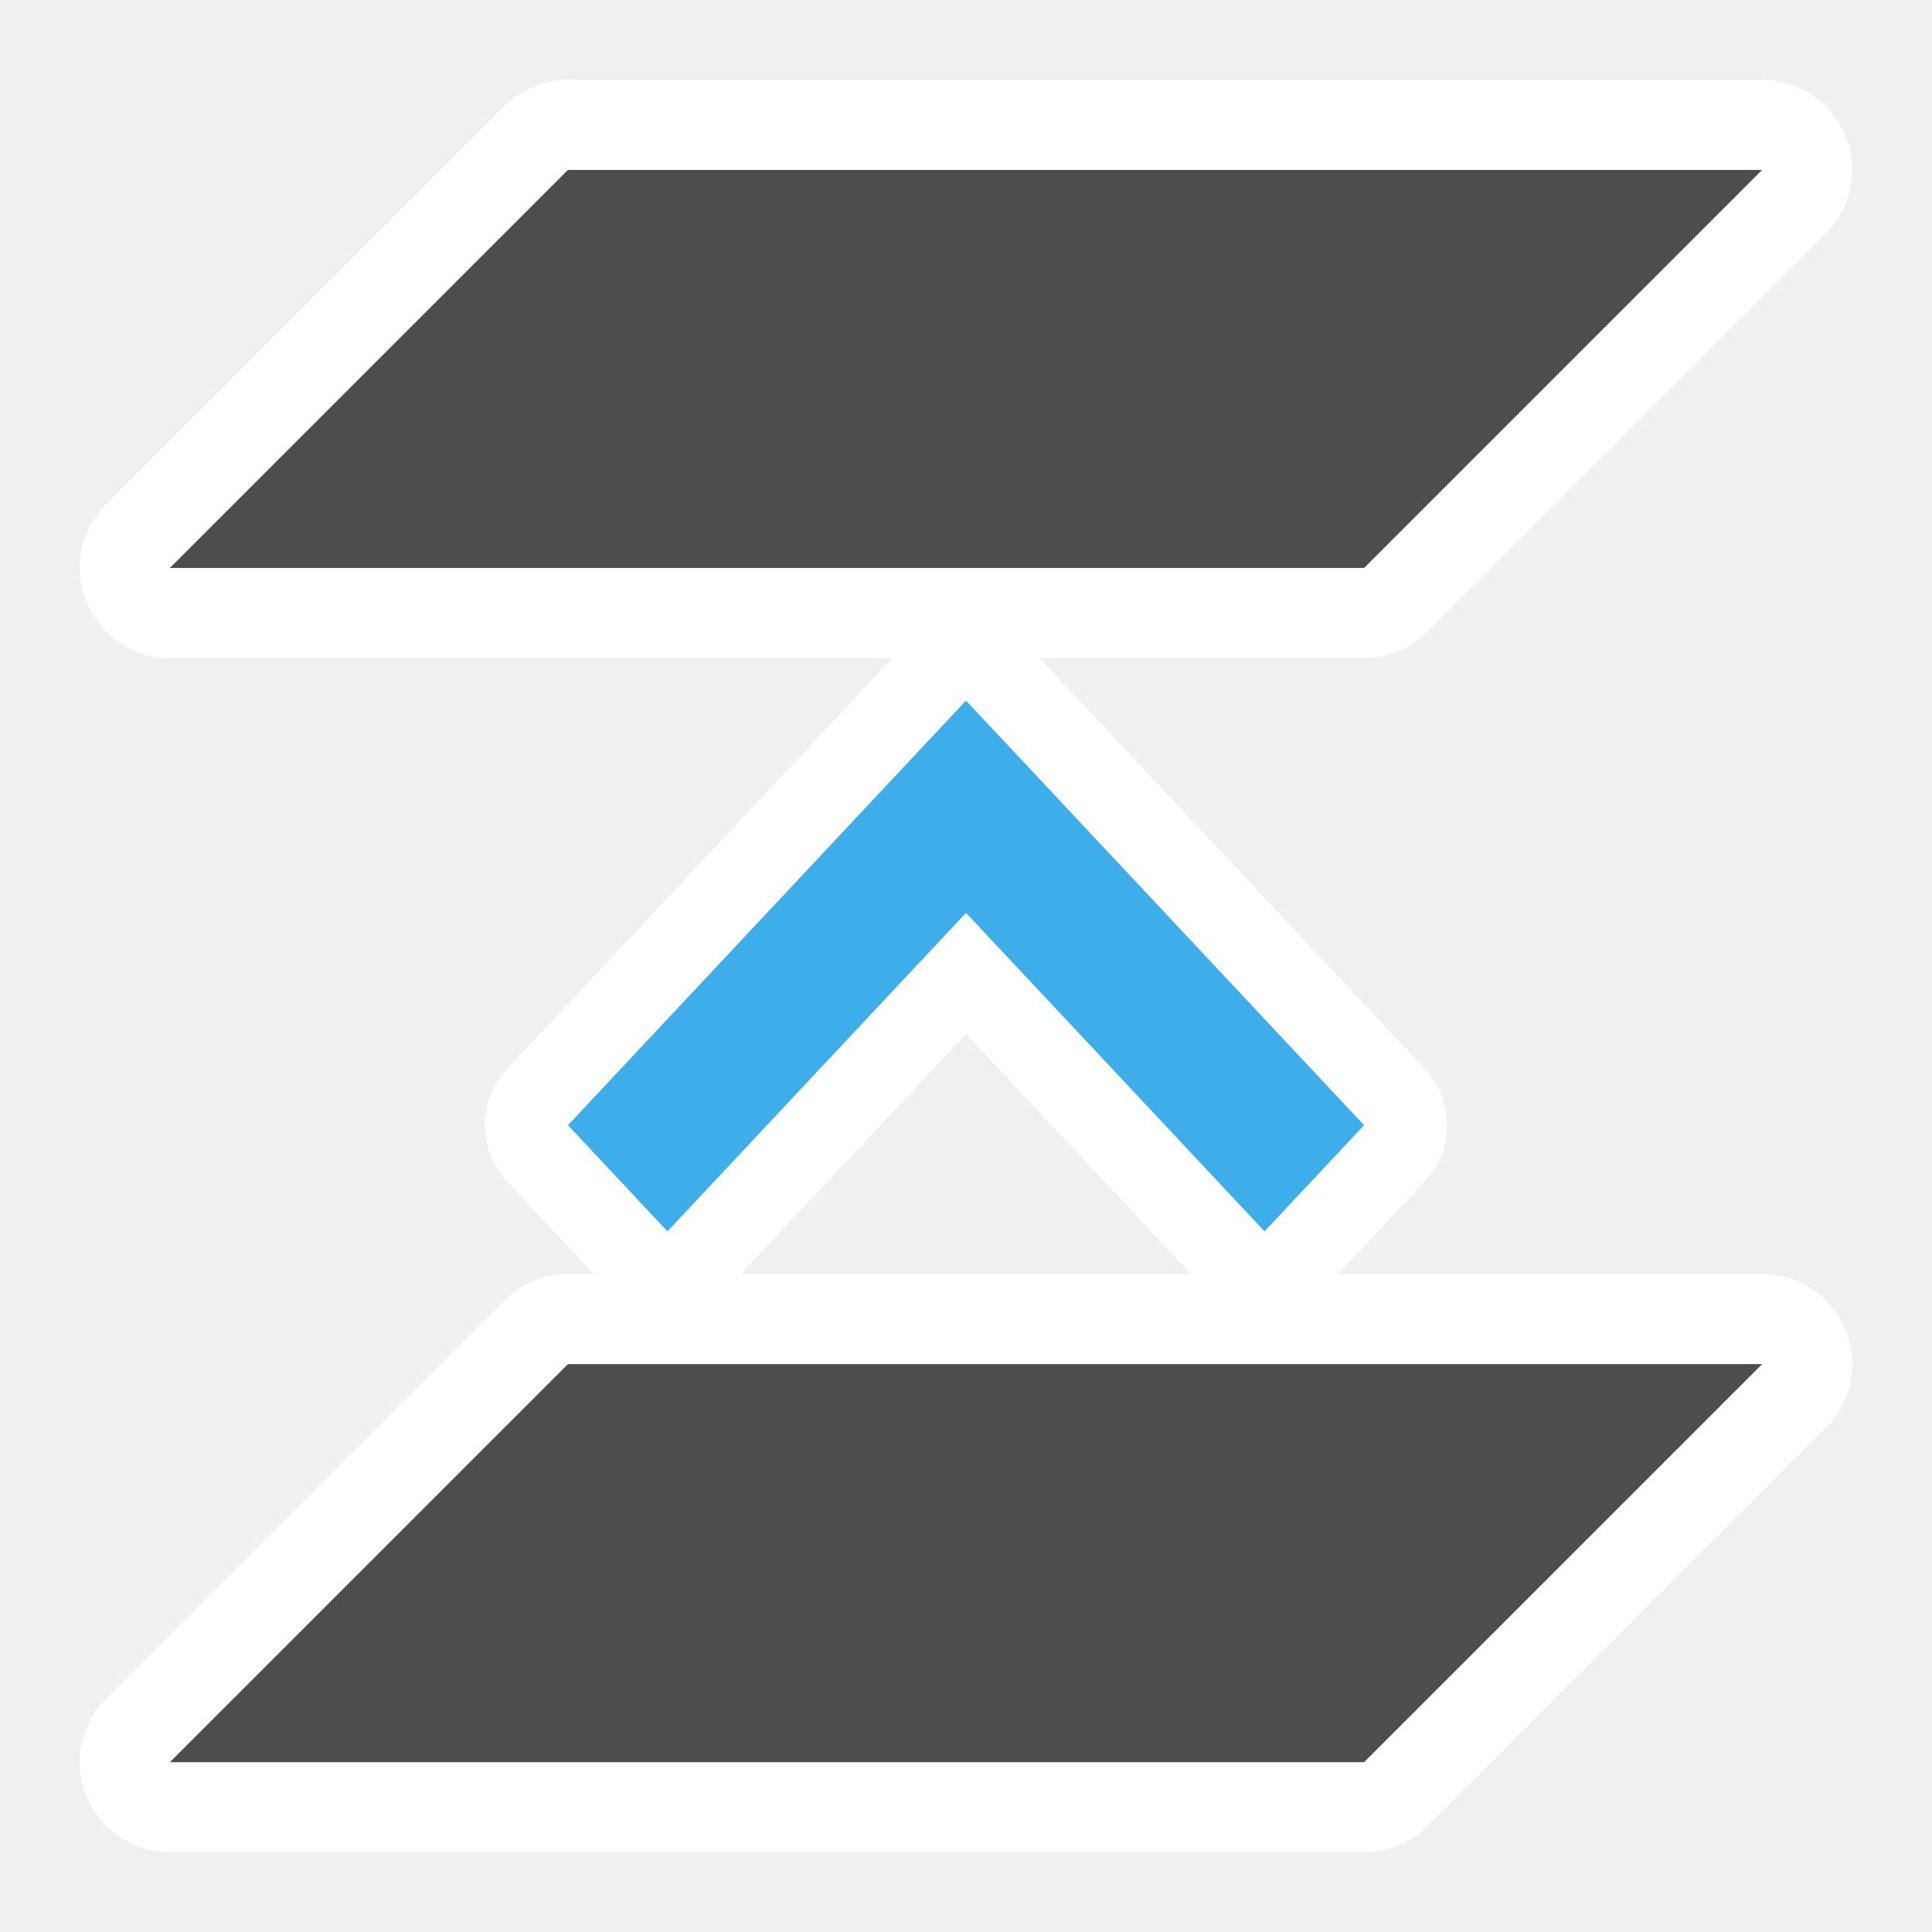
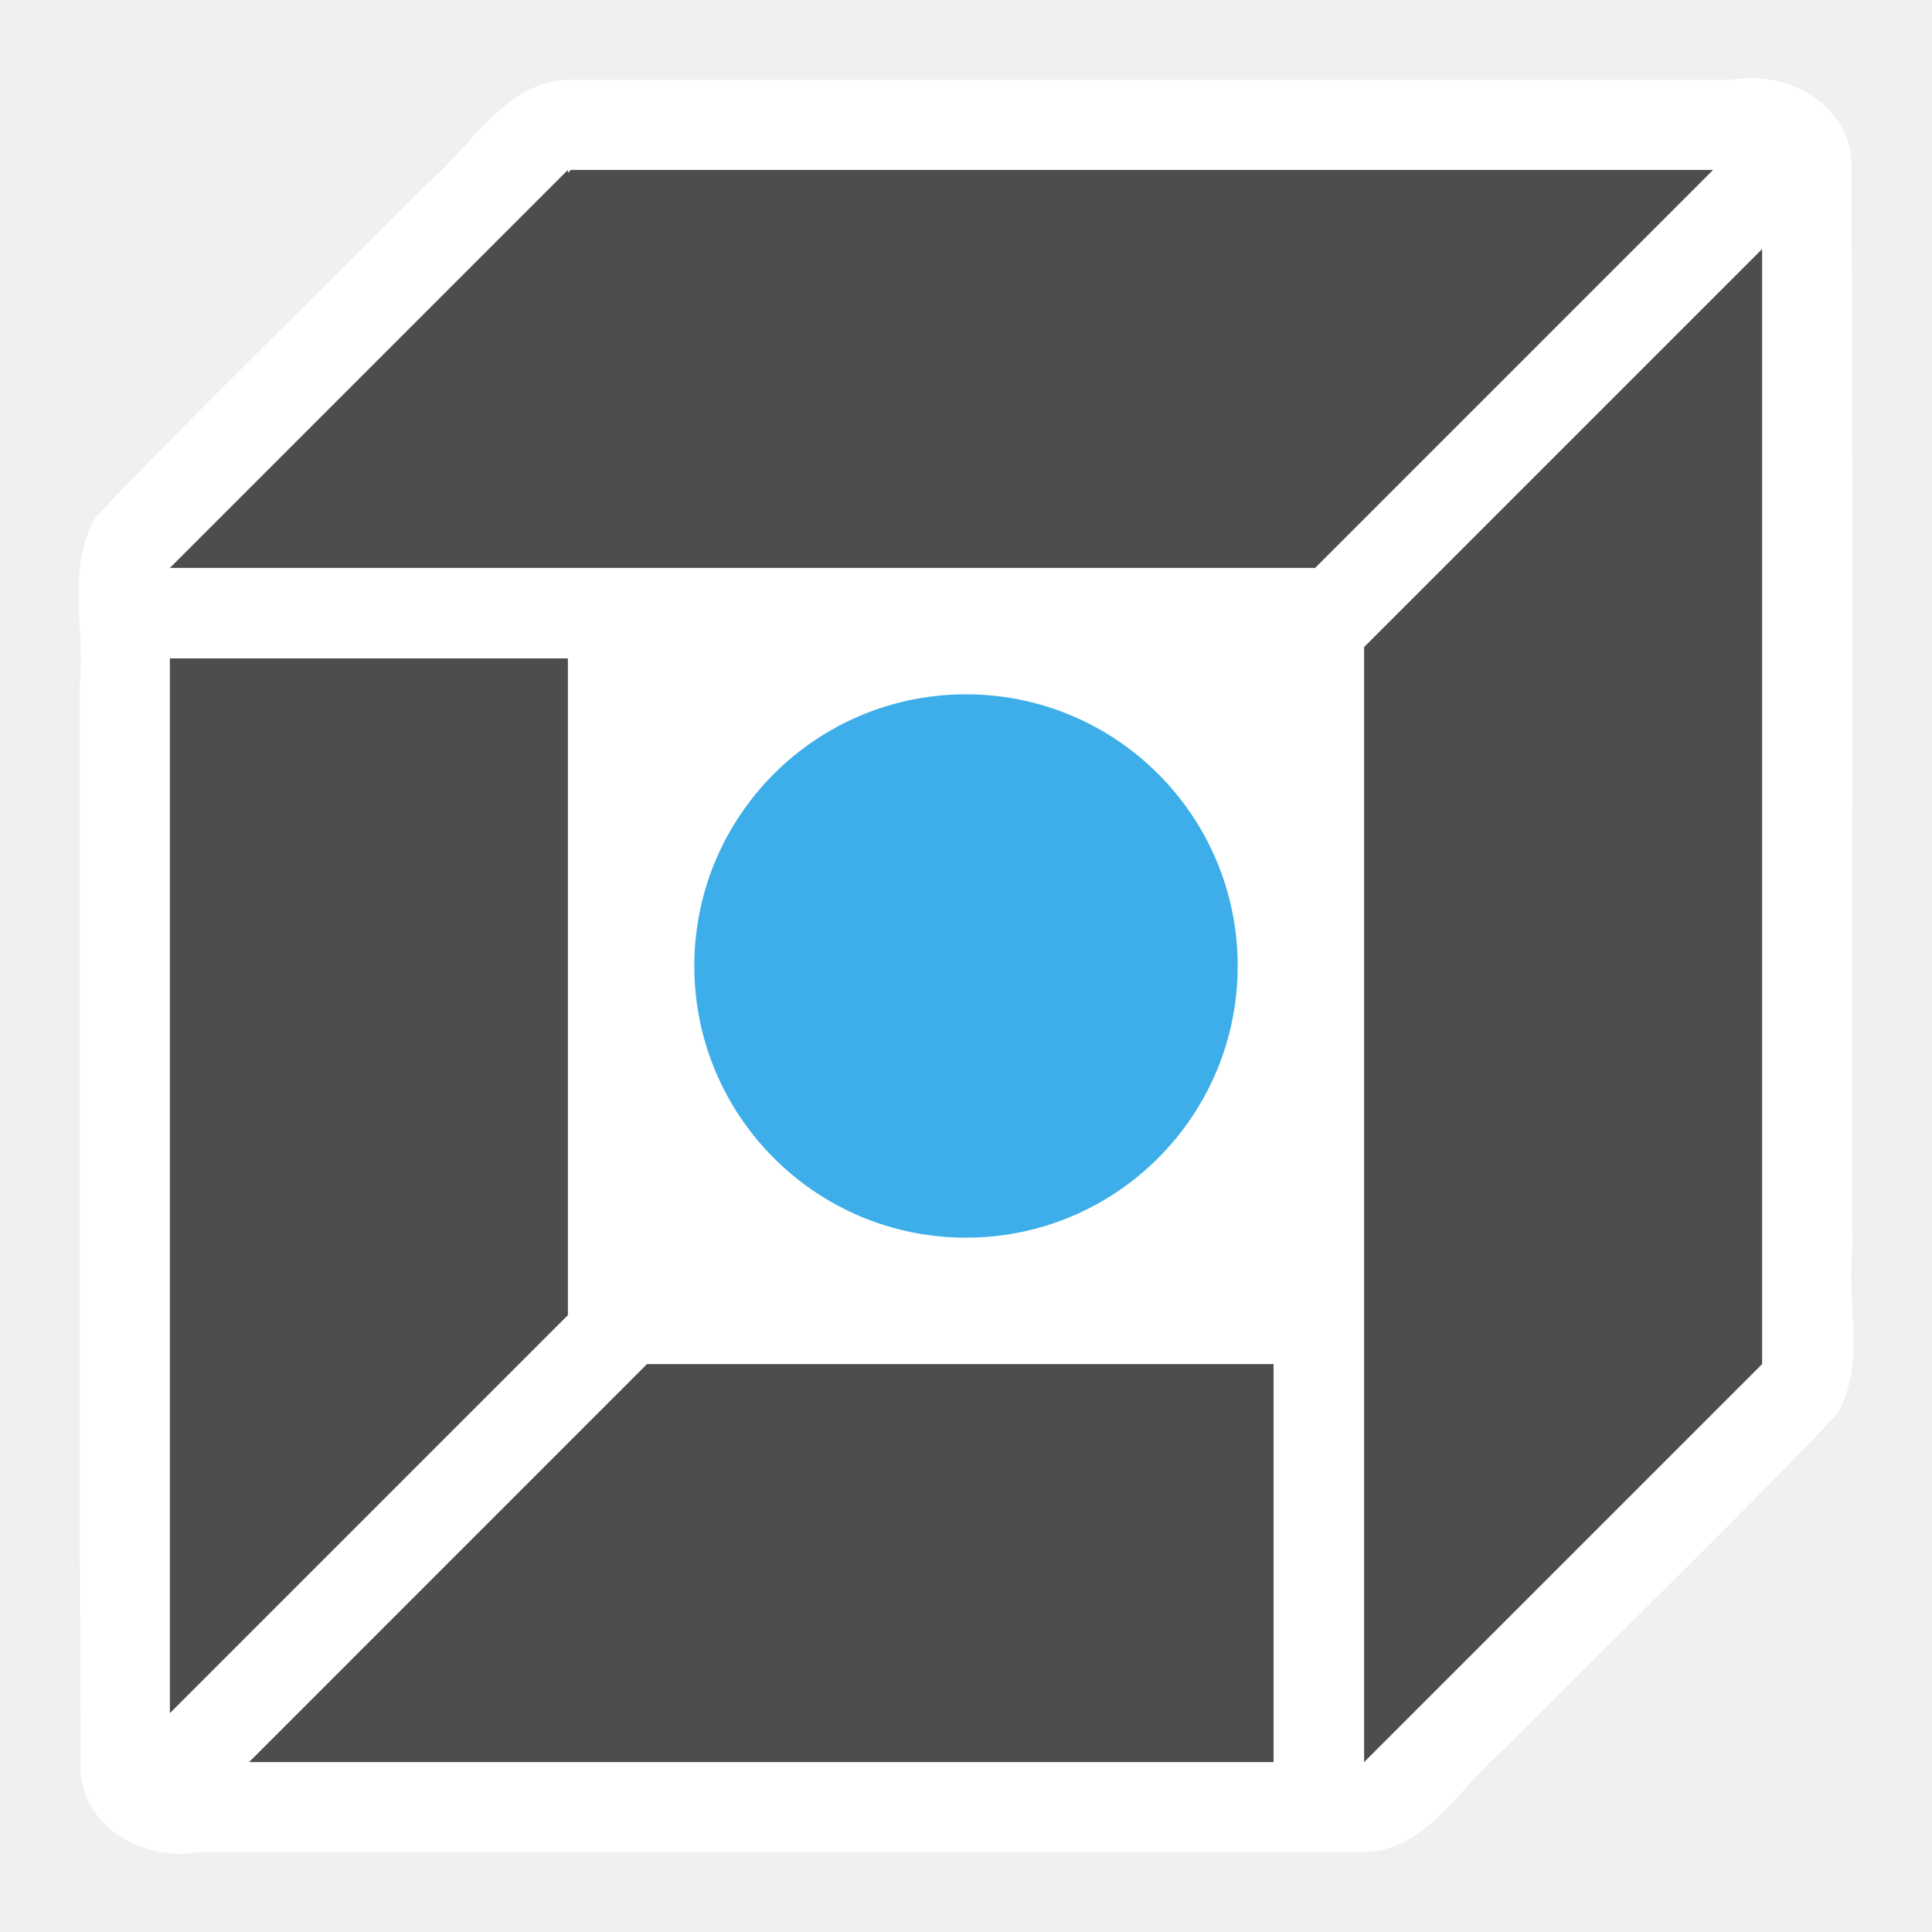
<svg xmlns="http://www.w3.org/2000/svg" height="32" width="32" version="1.1" id="svg2" viewBox="0 0 32 32">
  <defs id="defs3051">
    <style id="current-color-scheme" type="text/css">
      .ColorScheme-Text {
        color:#4d4d4d;
      }
      .ColorScheme-Highlight {
        color:#3daee9;
      }
      </style>
    <style id="current-color-scheme-2" type="text/css">
      .ColorScheme-Text {
        color:#4d4d4d;
      }
      </style>
+     <style id="current-color-scheme-5" type="text/css">
+       .ColorScheme-Text {
+         color:#4d4d4d;
+       }
+       .ColorScheme-Highlight {
+         color:#3daee9;
+       }
+       </style>
+     <style id="current-color-scheme-2-2" type="text/css">
+       .ColorScheme-Text {
+         color:#4d4d4d;
+       }
+       </style>
+     <style id="current-color-scheme-52" type="text/css">
+       .ColorScheme-Text {
+         color:#4d4d4d;
+       }
+       .ColorScheme-Highlight {
+         color:#3daee9;
+       }
+       </style>
+     <style id="current-color-scheme-2-9" type="text/css">
+       .ColorScheme-Text {
+         color:#4d4d4d;
+       }
+       </style>
  </defs>
-   <path transform="translate(-20,2e-7)" d="m 29.406,1.322 a 1.492,1.492 0 0 0 -1.055,0.438 l -6.592,6.592 a 1.492,1.492 0 0 0 1.055,2.547 l 19.779,0 a 1.492,1.492 0 0 0 1.055,-0.438 l 6.592,-6.592 a 1.492,1.492 0 0 0 -1.055,-2.547 l -19.779,0 z m 0,19.779 a 1.492,1.492 0 0 0 -1.055,0.438 l -6.592,6.592 a 1.492,1.492 0 0 0 1.055,2.547 l 19.779,0 a 1.492,1.492 0 0 0 1.055,-0.438 l 6.592,-6.592 a 1.492,1.492 0 0 0 -1.055,-2.547 l -19.779,0 z" id="path4178" style="color:#4d4d4d;fill:#ffffff;fill-opacity:1;stroke:none" />
-   <path id="path6" class="ColorScheme-Text" d="m 9.407,2.814 -6.593,6.593 19.78,0 6.593,-6.593 -19.78,0 z m 0,19.78 -6.593,6.593 19.78,0 6.593,-6.593 -19.78,0 z" style="color:#4d4d4d;fill:currentColor;fill-opacity:1;stroke:none" />
-   <path d="m 16.023,10.232 a 1.373,1.373 0 0 0 -1.025,0.434 l -6.594,7.031 a 1.373,1.373 0 0 0 0,1.879 l 1.648,1.758 a 1.373,1.373 0 0 0 2.004,0 L 16,17.129 l 3.943,4.205 a 1.373,1.373 0 0 0 2.004,0 l 1.648,-1.758 a 1.373,1.373 0 0 0 0,-1.879 l -6.594,-7.031 a 1.373,1.373 0 0 0 -0.979,-0.434 z" id="path4182" style="color:#3daee9;fill:#ffffff;fill-opacity:1;stroke:none" />
-   <path id="path8" class="ColorScheme-Highlight" d="m 22.593,18.637 -6.593,-7.033 -6.593,7.033 1.648,1.758 4.945,-5.275 4.945,5.275 z" style="color:#3daee9;fill:currentColor;fill-opacity:1;stroke:none" />
+   <path style="color:#4d4d4d;fill:#ffffff;fill-opacity:1;stroke:none" d="M 9.406,1.322 C 8.343,1.357 7.805,2.447 7.06,3.051 5.241,4.895 3.37,6.692 1.584,8.564 1.095,9.399 1.414,10.42 1.322,11.337 1.331,17.35 1.304,23.364 1.336,29.375 c 0.09,0.949 1.105,1.458 1.977,1.303 6.476,-0.005 12.954,0.01 19.43,-0.008 0.981,-0.139 1.483,-1.143 2.198,-1.721 1.819,-1.843 3.69,-3.641 5.476,-5.513 0.491,-0.804 0.169,-1.802 0.262,-2.69 C 30.669,14.706 30.696,8.664 30.664,2.625 30.574,1.679 29.559,1.162 28.687,1.322 Z" id="path4528" />
+   <path id="path4530" d="M 9.406,2.814 C 7.209,5.012 5.012,7.209 2.814,9.406 c 6.323,0 12.646,0 18.969,0 2.197,-2.197 4.395,-4.395 6.592,-6.592 -6.307,0 -12.613,0 -18.92,0 L 9.406,2.863 Z M 29.186,4.125 c -2.197,2.197 -4.395,4.395 -6.592,6.592 0,6.156 0,12.312 0,18.469 2.197,-2.197 4.395,-4.395 6.592,-6.592 0,-6.156 0,-12.312 0,-18.469 z M 2.814,10.906 c 0,5.823 0,11.646 0,17.469 2.197,-2.197 4.395,-4.395 6.592,-6.592 0,-3.626 0,-7.251 0,-10.877 -2.197,0 -4.395,0 -6.592,0 z m 7.902,11.688 C 8.52,24.791 6.322,26.988 4.125,29.186 c 5.656,0 11.312,0 16.969,0 0,-2.197 0,-4.395 0,-6.592 -3.459,0 -6.918,0 -10.377,0 z" style="color:#4d4d4d;fill:currentColor;fill-opacity:1;stroke:none" />
+   <path style="color:#4d4d4d;clip-rule:nonzero;display:inline;overflow:visible;visibility:visible;opacity:1;isolation:auto;mix-blend-mode:normal;color-interpolation:sRGB;color-interpolation-filters:linearRGB;solid-color:#000000;solid-opacity:1;fill:#3daee9;fill-opacity:1;fill-rule:nonzero;stroke:none;stroke-width:0.635;stroke-linecap:round;stroke-linejoin:bevel;stroke-miterlimit:4;stroke-dasharray:none;stroke-dashoffset:0;stroke-opacity:1;marker:none;color-rendering:auto;image-rendering:auto;shape-rendering:auto;text-rendering:auto;enable-background:accumulate" d="M 20.5,16 A 4.5,4.5 0 0 1 16,20.5 4.5,4.5 0 0 1 11.5,16 4.5,4.5 0 0 1 16,11.5 4.5,4.5 0 0 1 20.5,16 Z" id="path4515" />
+   <path id="path4516" d="m 10.023,-15.693 -3.607,3.607 H 21.977 l 3.607,-3.607 z" style="color:#4d4d4d;fill:#ff0000;fill-opacity:1;stroke:none" />
</svg>
